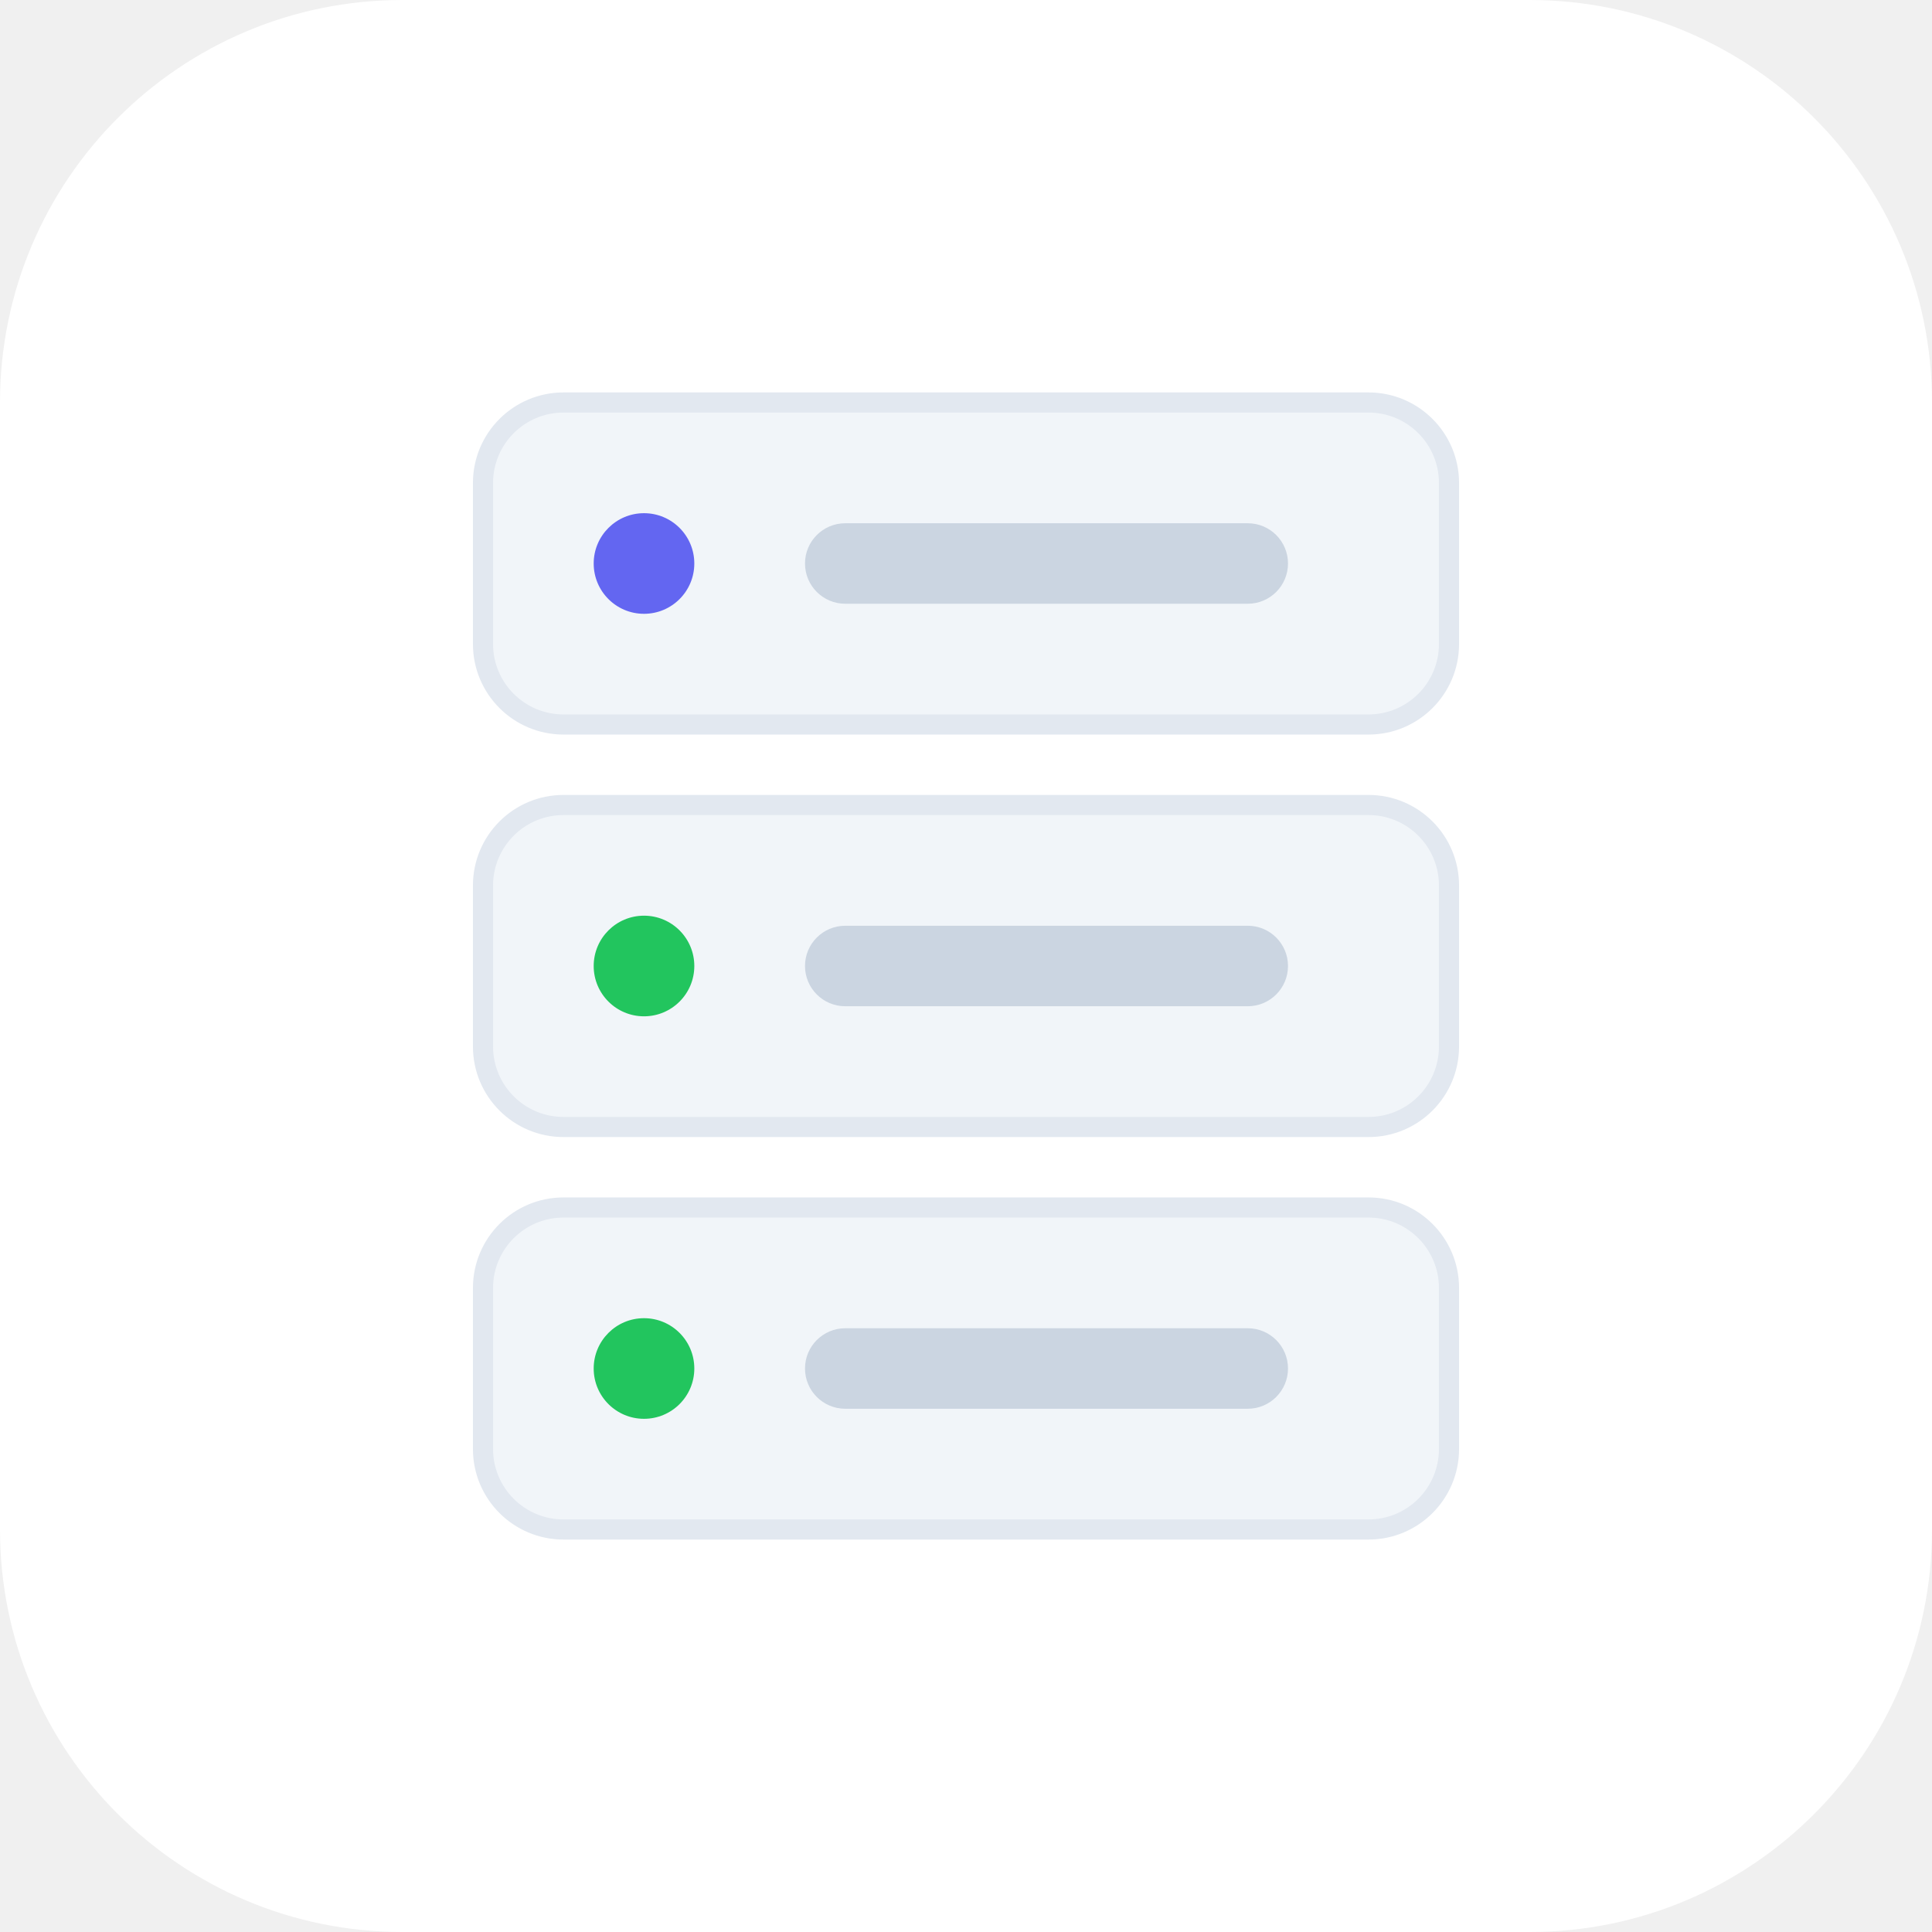
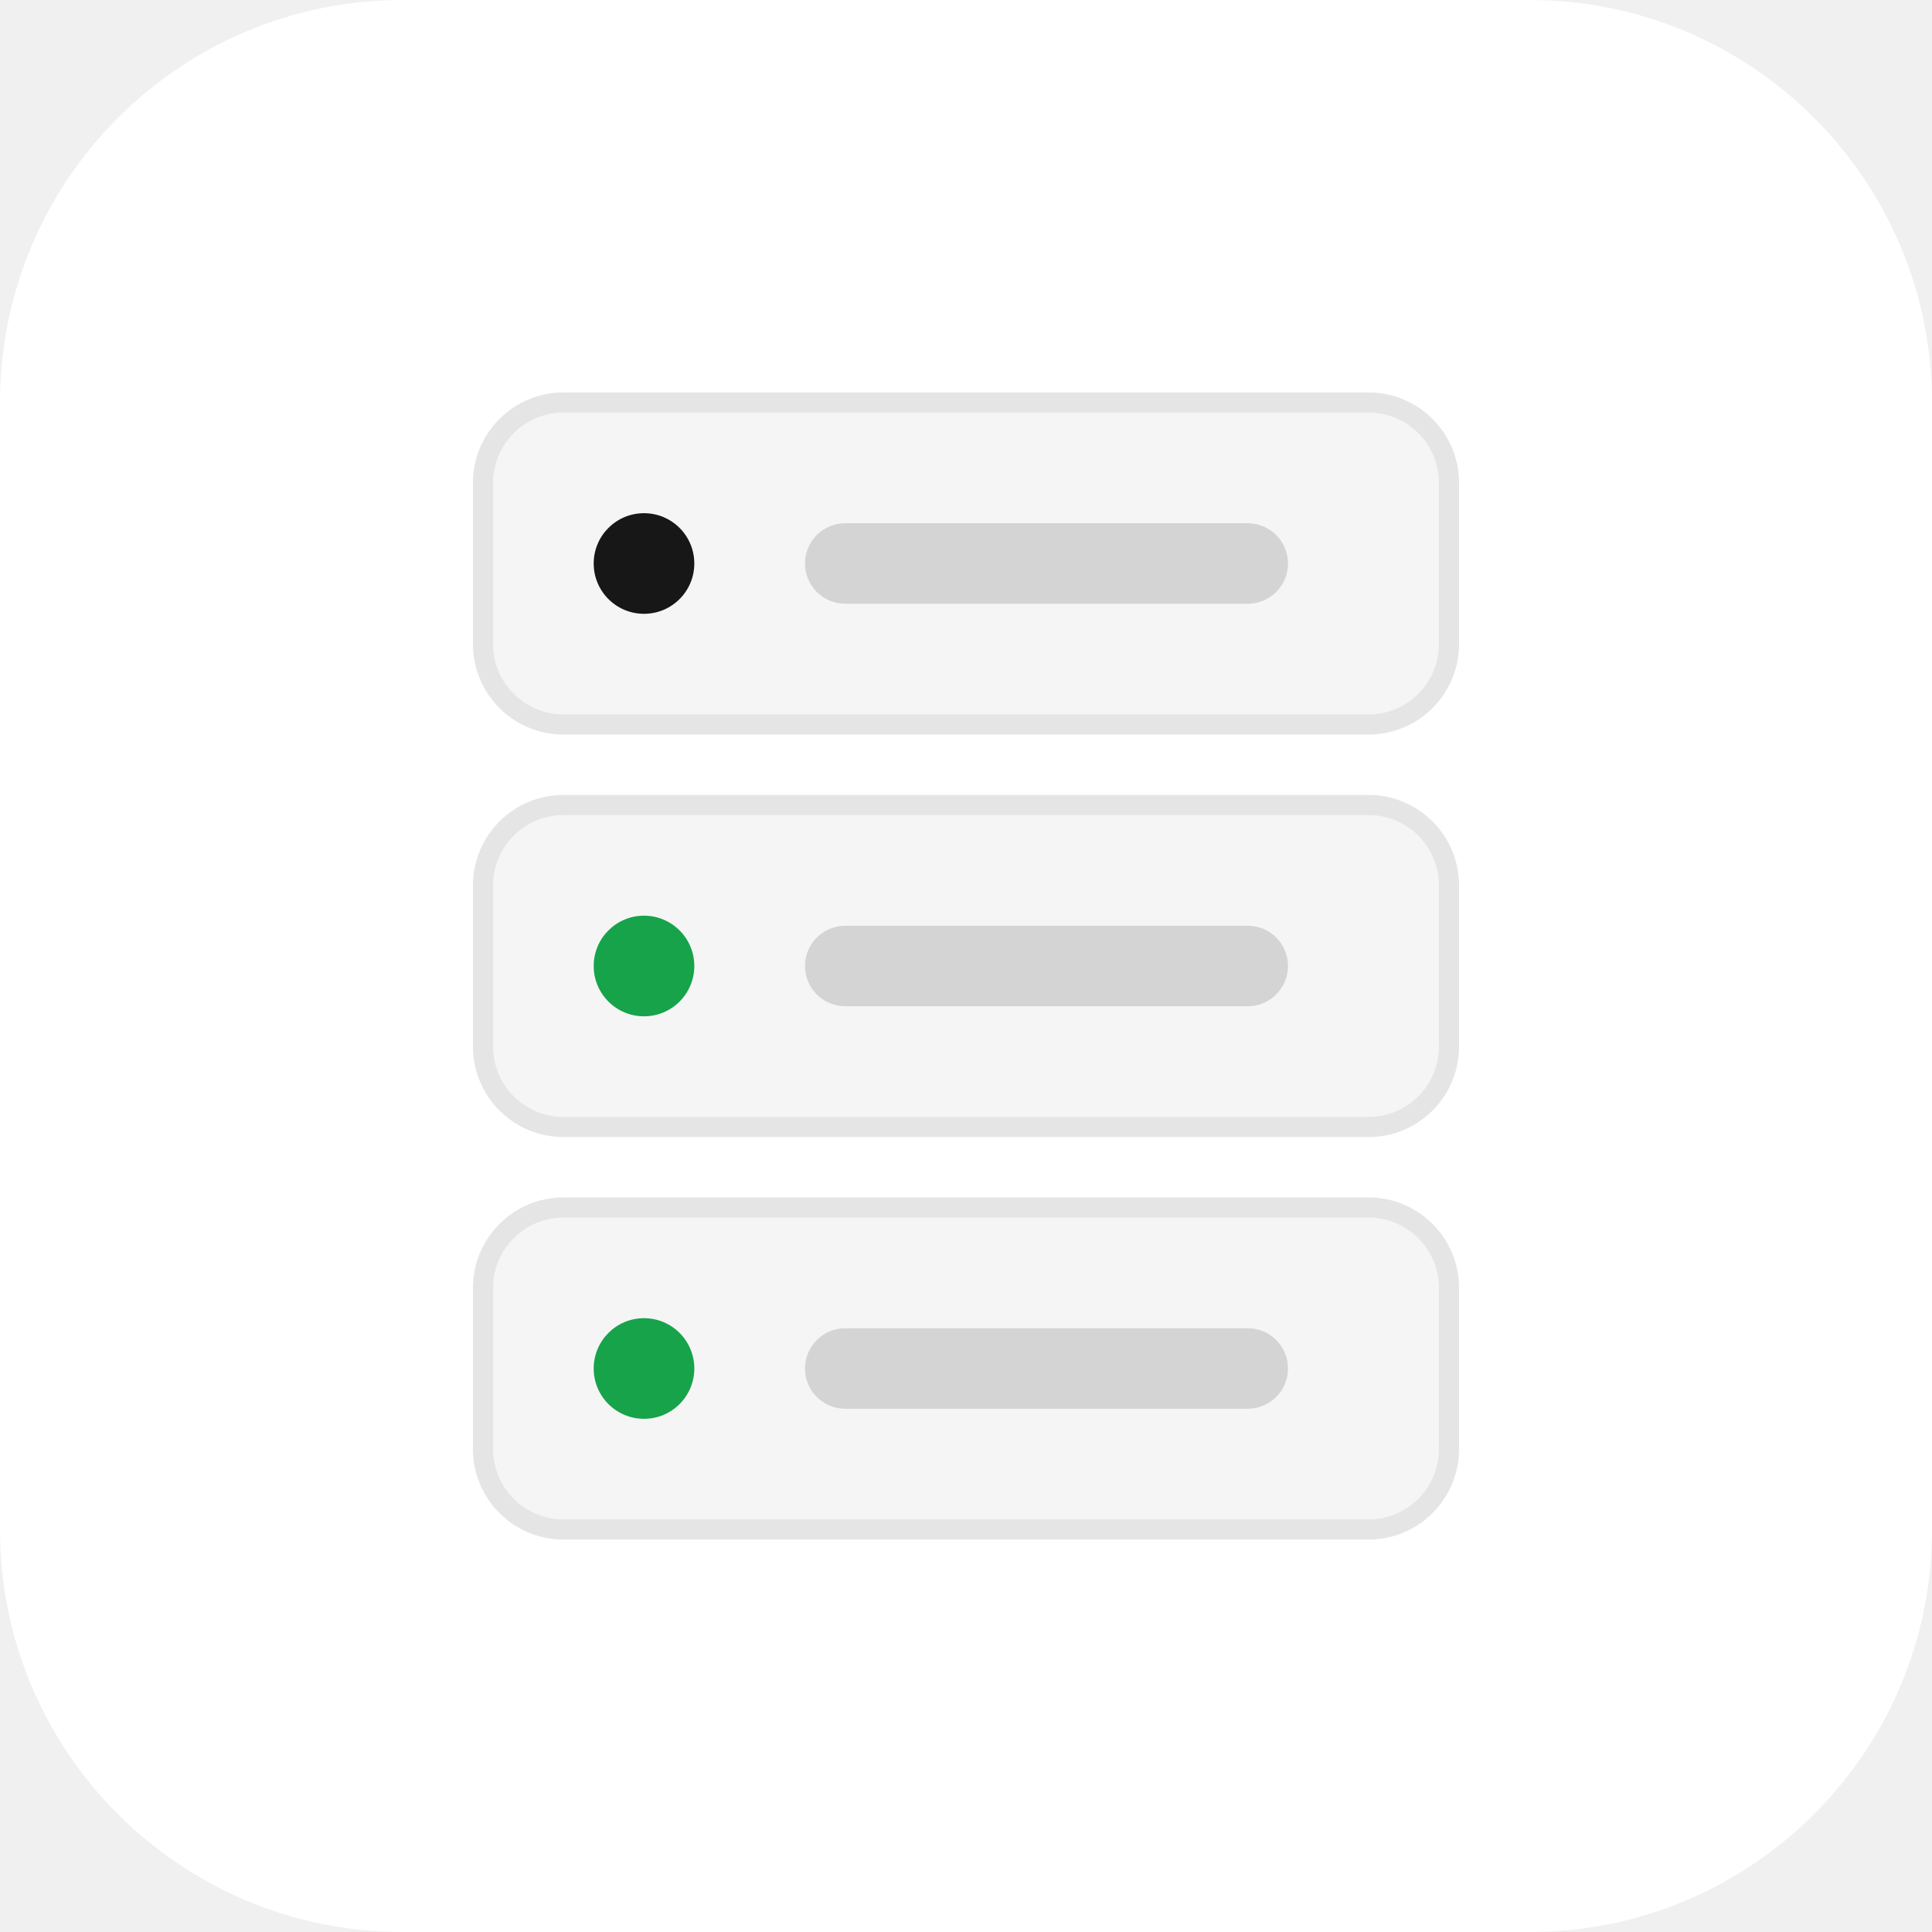
<svg xmlns="http://www.w3.org/2000/svg" width="192" height="192" viewBox="0 0 192 192">
  <rect width="192" height="192" rx="40" fill="#ffffff" />
-   <rect x="48" y="40" width="96" height="32" rx="8" fill="#f1f5f9" stroke="#e2e8f0" stroke-width="2" />
-   <rect x="48" y="80" width="96" height="32" rx="8" fill="#f1f5f9" stroke="#e2e8f0" stroke-width="2" />
-   <rect x="48" y="120" width="96" height="32" rx="8" fill="#f1f5f9" stroke="#e2e8f0" stroke-width="2" />
-   <circle cx="64" cy="56" r="5" fill="#6366f1" />
-   <circle cx="64" cy="96" r="5" fill="#22c55e" />
-   <circle cx="64" cy="136" r="5" fill="#22c55e" />
-   <rect x="80" y="52" width="48" height="8" rx="4" fill="#cbd5e1" />
-   <rect x="80" y="92" width="48" height="8" rx="4" fill="#cbd5e1" />
-   <rect x="80" y="132" width="48" height="8" rx="4" fill="#cbd5e1" />
+   <rect x="48" y="40" width="96" height="32" rx="8" fill="#f5f5f5" stroke="#e5e5e5" stroke-width="2" />
+   <rect x="48" y="80" width="96" height="32" rx="8" fill="#f5f5f5" stroke="#e5e5e5" stroke-width="2" />
+   <rect x="48" y="120" width="96" height="32" rx="8" fill="#f5f5f5" stroke="#e5e5e5" stroke-width="2" />
+   <circle cx="64" cy="56" r="5" fill="#171717" />
+   <circle cx="64" cy="96" r="5" fill="#16a34a" />
+   <circle cx="64" cy="136" r="5" fill="#16a34a" />
+   <rect x="80" y="52" width="48" height="8" rx="4" fill="#d4d4d4" />
+   <rect x="80" y="92" width="48" height="8" rx="4" fill="#d4d4d4" />
+   <rect x="80" y="132" width="48" height="8" rx="4" fill="#d4d4d4" />
</svg>
